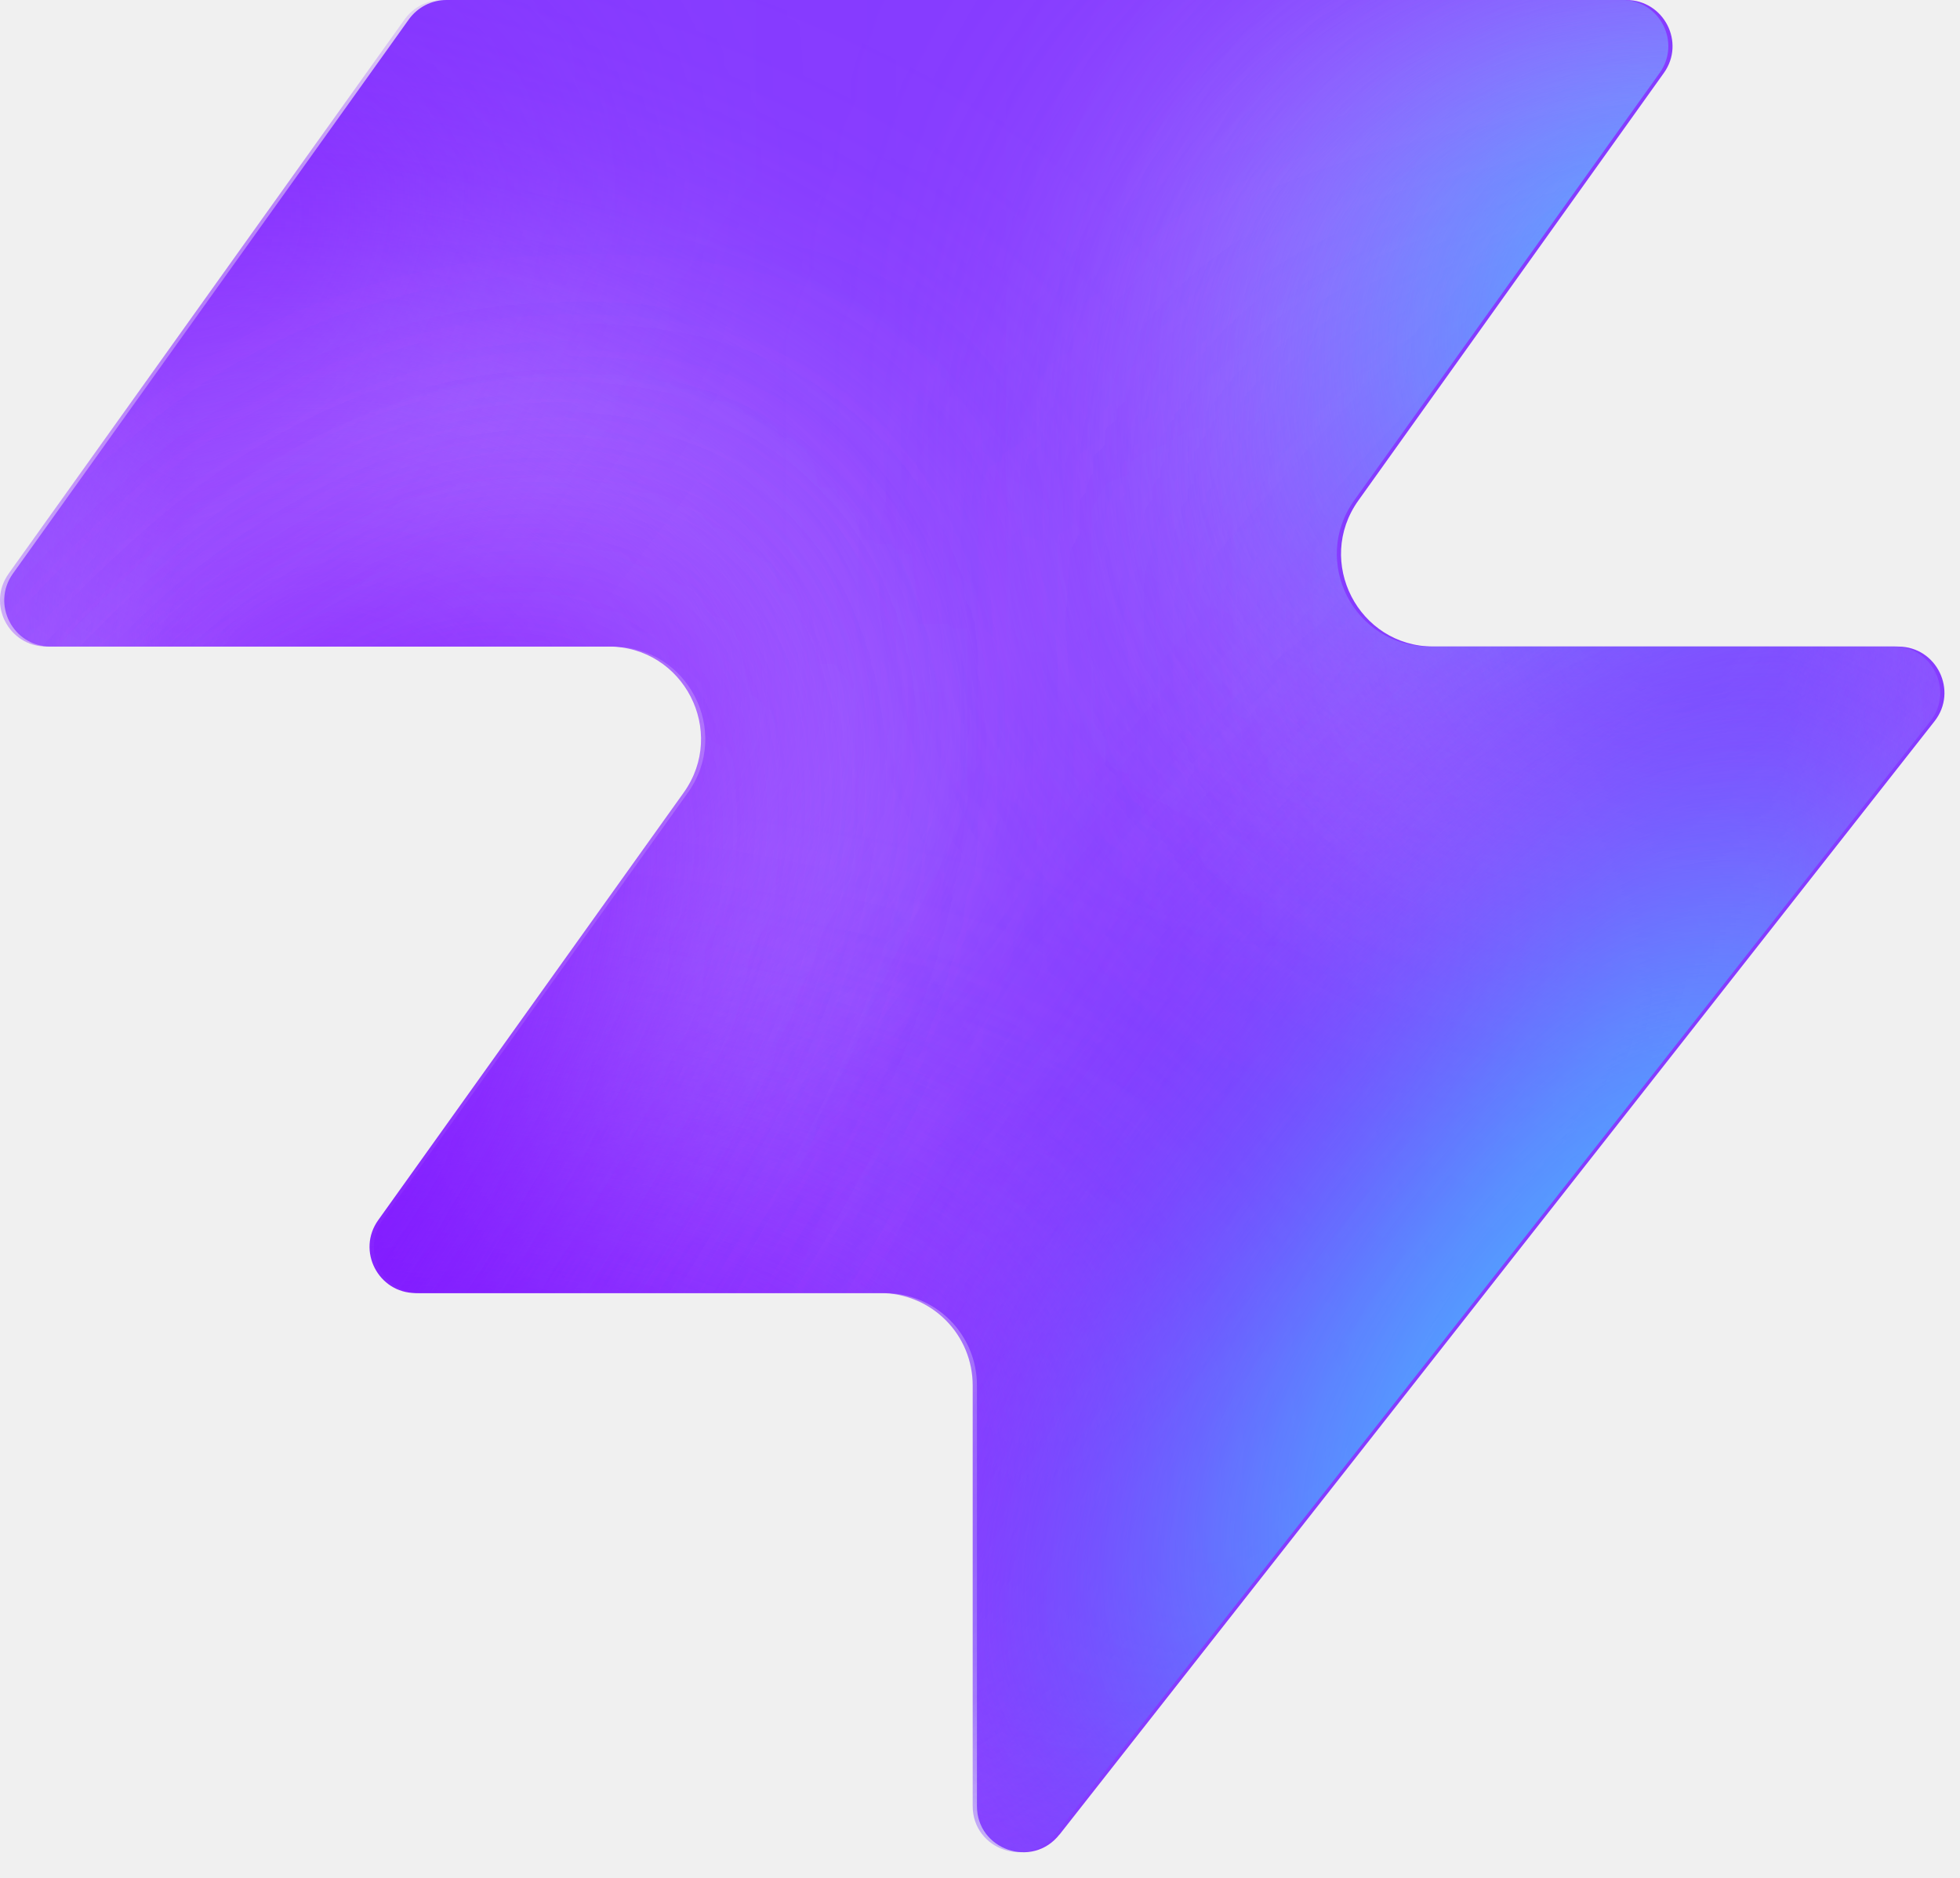
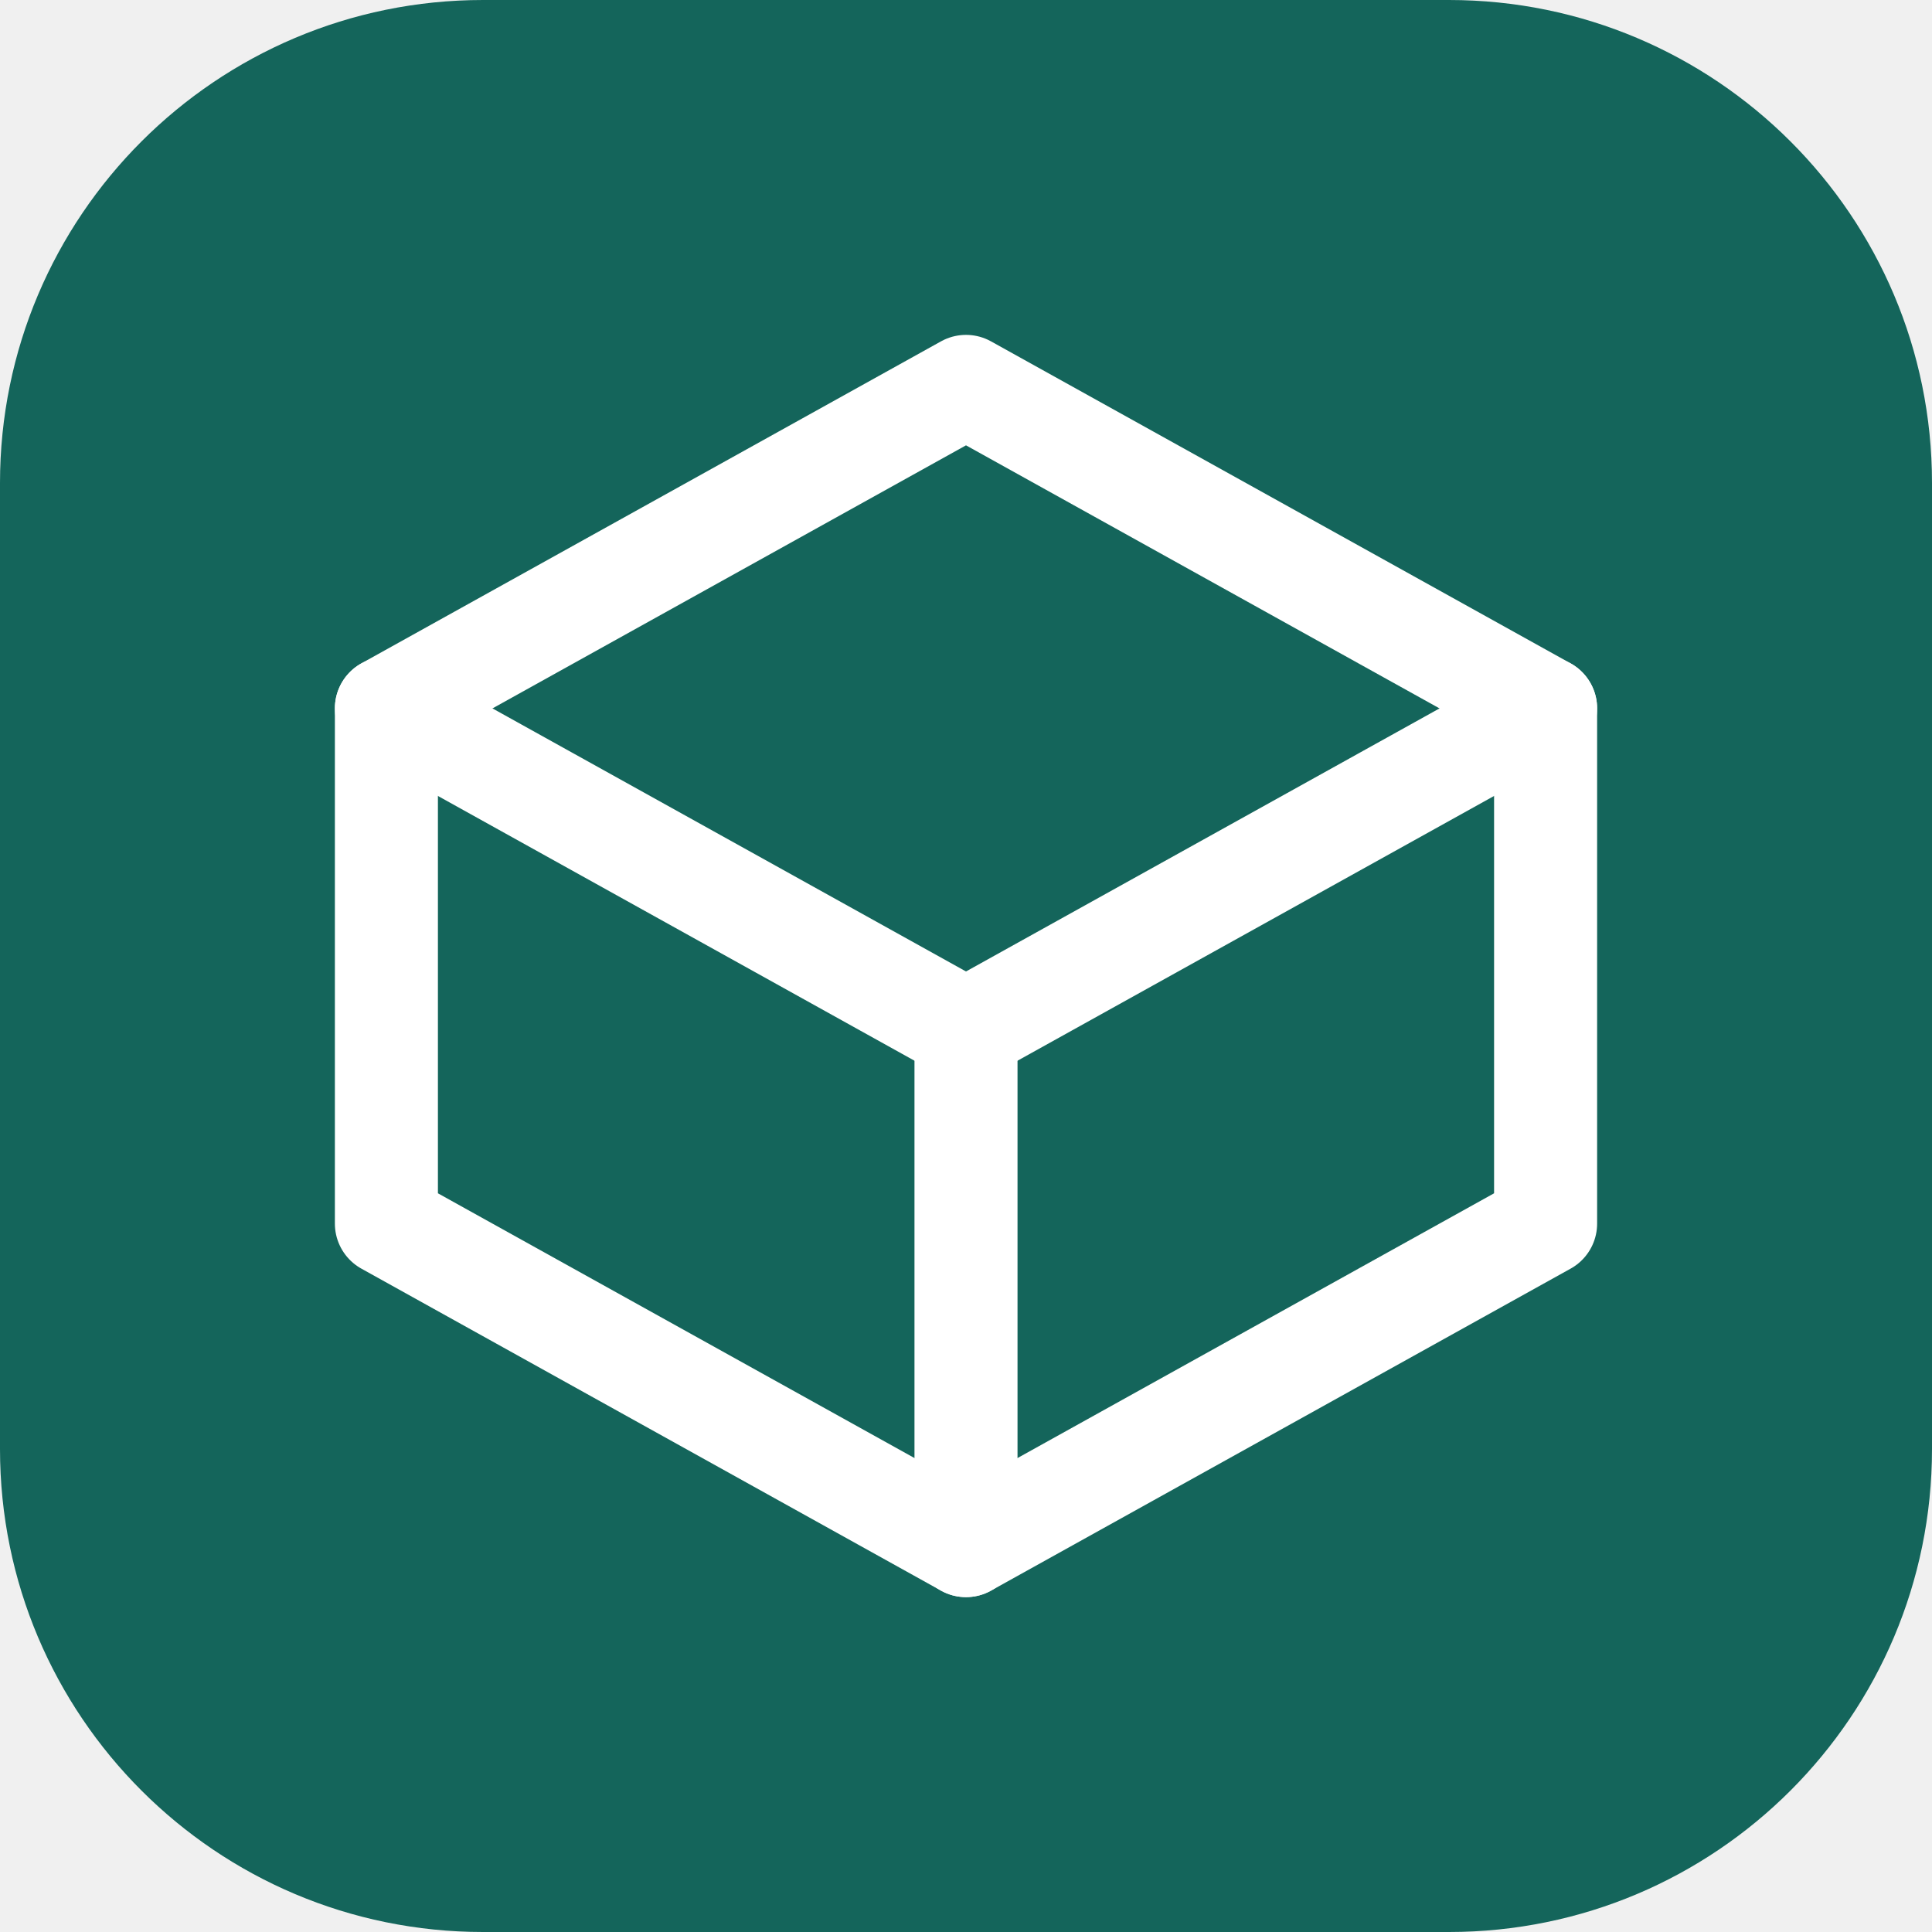
- <svg xmlns="http://www.w3.org/2000/svg" width="48" height="46" fill="none" viewBox="0 0 48 46">
-   <path fill="#863bff" d="M25.946 44.938c-.664.845-2.021.375-2.021-.698V33.937a2.26 2.26 0 0 0-2.262-2.262H10.287c-.92 0-1.456-1.04-.92-1.788l7.48-10.471c1.07-1.497 0-3.578-1.842-3.578H1.237c-.92 0-1.456-1.04-.92-1.788L10.013.474c.214-.297.556-.474.92-.474h28.894c.92 0 1.456 1.04.92 1.788l-7.48 10.471c-1.07 1.498 0 3.579 1.842 3.579h11.377c.943 0 1.473 1.088.89 1.83L25.947 44.94z" style="fill:#863bff;fill:color(display-p3 .525 .23 1);fill-opacity:1" />
-   <mask id="a" width="48" height="46" x="0" y="0" maskUnits="userSpaceOnUse" style="mask-type:alpha">
-     <path fill="#000" d="M25.842 44.938c-.664.844-2.021.375-2.021-.698V33.937a2.26 2.26 0 0 0-2.262-2.262H10.183c-.92 0-1.456-1.04-.92-1.788l7.48-10.471c1.07-1.498 0-3.579-1.842-3.579H1.133c-.92 0-1.456-1.04-.92-1.787L9.91.473c.214-.297.556-.474.92-.474h28.894c.92 0 1.456 1.04.92 1.788l-7.48 10.471c-1.07 1.498 0 3.578 1.842 3.578h11.377c.943 0 1.473 1.088.89 1.832L25.843 44.94z" style="fill:#000;fill-opacity:1" />
-   </mask>
-   <g mask="url(#a)">
-     <g filter="url(#b)">
-       <ellipse cx="5.508" cy="14.704" fill="#ede6ff" rx="5.508" ry="14.704" style="fill:#ede6ff;fill:color(display-p3 .927 .903 1);fill-opacity:1" transform="matrix(.00324 1 1 -.00324 -4.47 31.516)" />
-     </g>
-     <g filter="url(#c)">
-       <ellipse cx="10.399" cy="29.851" fill="#ede6ff" rx="10.399" ry="29.851" style="fill:#ede6ff;fill:color(display-p3 .927 .903 1);fill-opacity:1" transform="matrix(.00324 1 1 -.00324 -39.328 7.883)" />
-     </g>
-     <g filter="url(#d)">
-       <ellipse cx="5.508" cy="30.487" fill="#7e14ff" rx="5.508" ry="30.487" style="fill:#7e14ff;fill:color(display-p3 .492 .077 1);fill-opacity:1" transform="rotate(89.814 -25.913 -14.639)scale(1 -1)" />
-     </g>
-     <g filter="url(#e)">
-       <ellipse cx="5.508" cy="30.599" fill="#7e14ff" rx="5.508" ry="30.599" style="fill:#7e14ff;fill:color(display-p3 .492 .077 1);fill-opacity:1" transform="rotate(89.814 -32.644 -3.334)scale(1 -1)" />
-     </g>
-     <g filter="url(#f)">
-       <ellipse cx="5.508" cy="30.599" fill="#7e14ff" rx="5.508" ry="30.599" style="fill:#7e14ff;fill:color(display-p3 .492 .077 1);fill-opacity:1" transform="matrix(.00324 1 1 -.00324 -34.34 30.47)" />
-     </g>
-     <g filter="url(#g)">
-       <ellipse cx="14.072" cy="22.078" fill="#ede6ff" rx="14.072" ry="22.078" style="fill:#ede6ff;fill:color(display-p3 .927 .903 1);fill-opacity:1" transform="rotate(93.35 24.506 48.493)scale(-1 1)" />
-     </g>
-     <g filter="url(#h)">
-       <ellipse cx="3.47" cy="21.501" fill="#7e14ff" rx="3.47" ry="21.501" style="fill:#7e14ff;fill:color(display-p3 .492 .077 1);fill-opacity:1" transform="rotate(89.009 28.708 47.59)scale(-1 1)" />
-     </g>
-     <g filter="url(#i)">
-       <ellipse cx="3.47" cy="21.501" fill="#7e14ff" rx="3.47" ry="21.501" style="fill:#7e14ff;fill:color(display-p3 .492 .077 1);fill-opacity:1" transform="rotate(89.009 28.708 47.59)scale(-1 1)" />
-     </g>
-     <g filter="url(#j)">
-       <ellipse cx=".387" cy="8.972" fill="#7e14ff" rx="4.407" ry="29.108" style="fill:#7e14ff;fill:color(display-p3 .492 .077 1);fill-opacity:1" transform="rotate(39.51 .387 8.972)" />
-     </g>
-     <g filter="url(#k)">
-       <ellipse cx="47.523" cy="-6.092" fill="#7e14ff" rx="4.407" ry="29.108" style="fill:#7e14ff;fill:color(display-p3 .492 .077 1);fill-opacity:1" transform="rotate(37.892 47.523 -6.092)" />
-     </g>
-     <g filter="url(#l)">
-       <ellipse cx="41.412" cy="6.333" fill="#47bfff" rx="5.971" ry="9.665" style="fill:#47bfff;fill:color(display-p3 .28 .748 1);fill-opacity:1" transform="rotate(37.892 41.412 6.333)" />
-     </g>
-     <g filter="url(#m)">
-       <ellipse cx="-1.879" cy="38.332" fill="#7e14ff" rx="4.407" ry="29.108" style="fill:#7e14ff;fill:color(display-p3 .492 .077 1);fill-opacity:1" transform="rotate(37.892 -1.88 38.332)" />
-     </g>
-     <g filter="url(#n)">
-       <ellipse cx="-1.879" cy="38.332" fill="#7e14ff" rx="4.407" ry="29.108" style="fill:#7e14ff;fill:color(display-p3 .492 .077 1);fill-opacity:1" transform="rotate(37.892 -1.88 38.332)" />
-     </g>
-     <g filter="url(#o)">
-       <ellipse cx="35.651" cy="29.907" fill="#7e14ff" rx="4.407" ry="29.108" style="fill:#7e14ff;fill:color(display-p3 .492 .077 1);fill-opacity:1" transform="rotate(37.892 35.651 29.907)" />
-     </g>
-     <g filter="url(#p)">
-       <ellipse cx="38.418" cy="32.4" fill="#47bfff" rx="5.971" ry="15.297" style="fill:#47bfff;fill:color(display-p3 .28 .748 1);fill-opacity:1" transform="rotate(37.892 38.418 32.4)" />
-     </g>
+ <svg xmlns="http://www.w3.org/2000/svg" width="32" height="32" viewBox="0 0 24 24">
+   <rect width="24" height="24" rx="6" fill="#14655B" />
+   <g fill="none" stroke="#fff" stroke-width="1.6" stroke-linecap="round" stroke-linejoin="round" transform="translate(2.4 2.4) scale(.8)">
+     <path d="M3 8l9-5 9 5v8l-9 5-9-5z" />
+     <path d="M3 8l9 5 9-5" />
+     <path d="M12 13v8" />
  </g>
-   <defs>
-     <filter id="b" width="60.045" height="41.654" x="-19.77" y="16.149" color-interpolation-filters="sRGB" filterUnits="userSpaceOnUse">
-       <feFlood flood-opacity="0" result="BackgroundImageFix" />
-       <feBlend in="SourceGraphic" in2="BackgroundImageFix" result="shape" />
-       <feGaussianBlur result="effect1_foregroundBlur_2002_17158" stdDeviation="7.659" />
-     </filter>
-     <filter id="c" width="90.34" height="51.437" x="-54.613" y="-7.533" color-interpolation-filters="sRGB" filterUnits="userSpaceOnUse">
-       <feFlood flood-opacity="0" result="BackgroundImageFix" />
-       <feBlend in="SourceGraphic" in2="BackgroundImageFix" result="shape" />
-       <feGaussianBlur result="effect1_foregroundBlur_2002_17158" stdDeviation="7.659" />
-     </filter>
-     <filter id="d" width="79.355" height="29.4" x="-49.64" y="2.03" color-interpolation-filters="sRGB" filterUnits="userSpaceOnUse">
-       <feFlood flood-opacity="0" result="BackgroundImageFix" />
-       <feBlend in="SourceGraphic" in2="BackgroundImageFix" result="shape" />
-       <feGaussianBlur result="effect1_foregroundBlur_2002_17158" stdDeviation="4.596" />
-     </filter>
-     <filter id="e" width="79.579" height="29.4" x="-45.045" y="20.029" color-interpolation-filters="sRGB" filterUnits="userSpaceOnUse">
-       <feFlood flood-opacity="0" result="BackgroundImageFix" />
-       <feBlend in="SourceGraphic" in2="BackgroundImageFix" result="shape" />
-       <feGaussianBlur result="effect1_foregroundBlur_2002_17158" stdDeviation="4.596" />
-     </filter>
-     <filter id="f" width="79.579" height="29.4" x="-43.513" y="21.178" color-interpolation-filters="sRGB" filterUnits="userSpaceOnUse">
-       <feFlood flood-opacity="0" result="BackgroundImageFix" />
-       <feBlend in="SourceGraphic" in2="BackgroundImageFix" result="shape" />
-       <feGaussianBlur result="effect1_foregroundBlur_2002_17158" stdDeviation="4.596" />
-     </filter>
-     <filter id="g" width="74.749" height="58.852" x="15.756" y="-17.901" color-interpolation-filters="sRGB" filterUnits="userSpaceOnUse">
-       <feFlood flood-opacity="0" result="BackgroundImageFix" />
-       <feBlend in="SourceGraphic" in2="BackgroundImageFix" result="shape" />
-       <feGaussianBlur result="effect1_foregroundBlur_2002_17158" stdDeviation="7.659" />
-     </filter>
-     <filter id="h" width="61.377" height="25.362" x="23.548" y="2.284" color-interpolation-filters="sRGB" filterUnits="userSpaceOnUse">
-       <feFlood flood-opacity="0" result="BackgroundImageFix" />
-       <feBlend in="SourceGraphic" in2="BackgroundImageFix" result="shape" />
-       <feGaussianBlur result="effect1_foregroundBlur_2002_17158" stdDeviation="4.596" />
-     </filter>
-     <filter id="i" width="61.377" height="25.362" x="23.548" y="2.284" color-interpolation-filters="sRGB" filterUnits="userSpaceOnUse">
-       <feFlood flood-opacity="0" result="BackgroundImageFix" />
-       <feBlend in="SourceGraphic" in2="BackgroundImageFix" result="shape" />
-       <feGaussianBlur result="effect1_foregroundBlur_2002_17158" stdDeviation="4.596" />
-     </filter>
-     <filter id="j" width="56.045" height="63.649" x="-27.636" y="-22.853" color-interpolation-filters="sRGB" filterUnits="userSpaceOnUse">
-       <feFlood flood-opacity="0" result="BackgroundImageFix" />
-       <feBlend in="SourceGraphic" in2="BackgroundImageFix" result="shape" />
-       <feGaussianBlur result="effect1_foregroundBlur_2002_17158" stdDeviation="4.596" />
-     </filter>
-     <filter id="k" width="54.814" height="64.646" x="20.116" y="-38.415" color-interpolation-filters="sRGB" filterUnits="userSpaceOnUse">
-       <feFlood flood-opacity="0" result="BackgroundImageFix" />
-       <feBlend in="SourceGraphic" in2="BackgroundImageFix" result="shape" />
-       <feGaussianBlur result="effect1_foregroundBlur_2002_17158" stdDeviation="4.596" />
-     </filter>
-     <filter id="l" width="33.541" height="35.313" x="24.641" y="-11.323" color-interpolation-filters="sRGB" filterUnits="userSpaceOnUse">
-       <feFlood flood-opacity="0" result="BackgroundImageFix" />
-       <feBlend in="SourceGraphic" in2="BackgroundImageFix" result="shape" />
-       <feGaussianBlur result="effect1_foregroundBlur_2002_17158" stdDeviation="4.596" />
-     </filter>
-     <filter id="m" width="54.814" height="64.646" x="-29.286" y="6.009" color-interpolation-filters="sRGB" filterUnits="userSpaceOnUse">
-       <feFlood flood-opacity="0" result="BackgroundImageFix" />
-       <feBlend in="SourceGraphic" in2="BackgroundImageFix" result="shape" />
-       <feGaussianBlur result="effect1_foregroundBlur_2002_17158" stdDeviation="4.596" />
-     </filter>
-     <filter id="n" width="54.814" height="64.646" x="-29.286" y="6.009" color-interpolation-filters="sRGB" filterUnits="userSpaceOnUse">
-       <feFlood flood-opacity="0" result="BackgroundImageFix" />
-       <feBlend in="SourceGraphic" in2="BackgroundImageFix" result="shape" />
-       <feGaussianBlur result="effect1_foregroundBlur_2002_17158" stdDeviation="4.596" />
-     </filter>
-     <filter id="o" width="54.814" height="64.646" x="8.244" y="-2.416" color-interpolation-filters="sRGB" filterUnits="userSpaceOnUse">
-       <feFlood flood-opacity="0" result="BackgroundImageFix" />
-       <feBlend in="SourceGraphic" in2="BackgroundImageFix" result="shape" />
-       <feGaussianBlur result="effect1_foregroundBlur_2002_17158" stdDeviation="4.596" />
-     </filter>
-     <filter id="p" width="39.409" height="43.623" x="18.713" y="10.588" color-interpolation-filters="sRGB" filterUnits="userSpaceOnUse">
-       <feFlood flood-opacity="0" result="BackgroundImageFix" />
-       <feBlend in="SourceGraphic" in2="BackgroundImageFix" result="shape" />
-       <feGaussianBlur result="effect1_foregroundBlur_2002_17158" stdDeviation="4.596" />
-     </filter>
-   </defs>
</svg>
